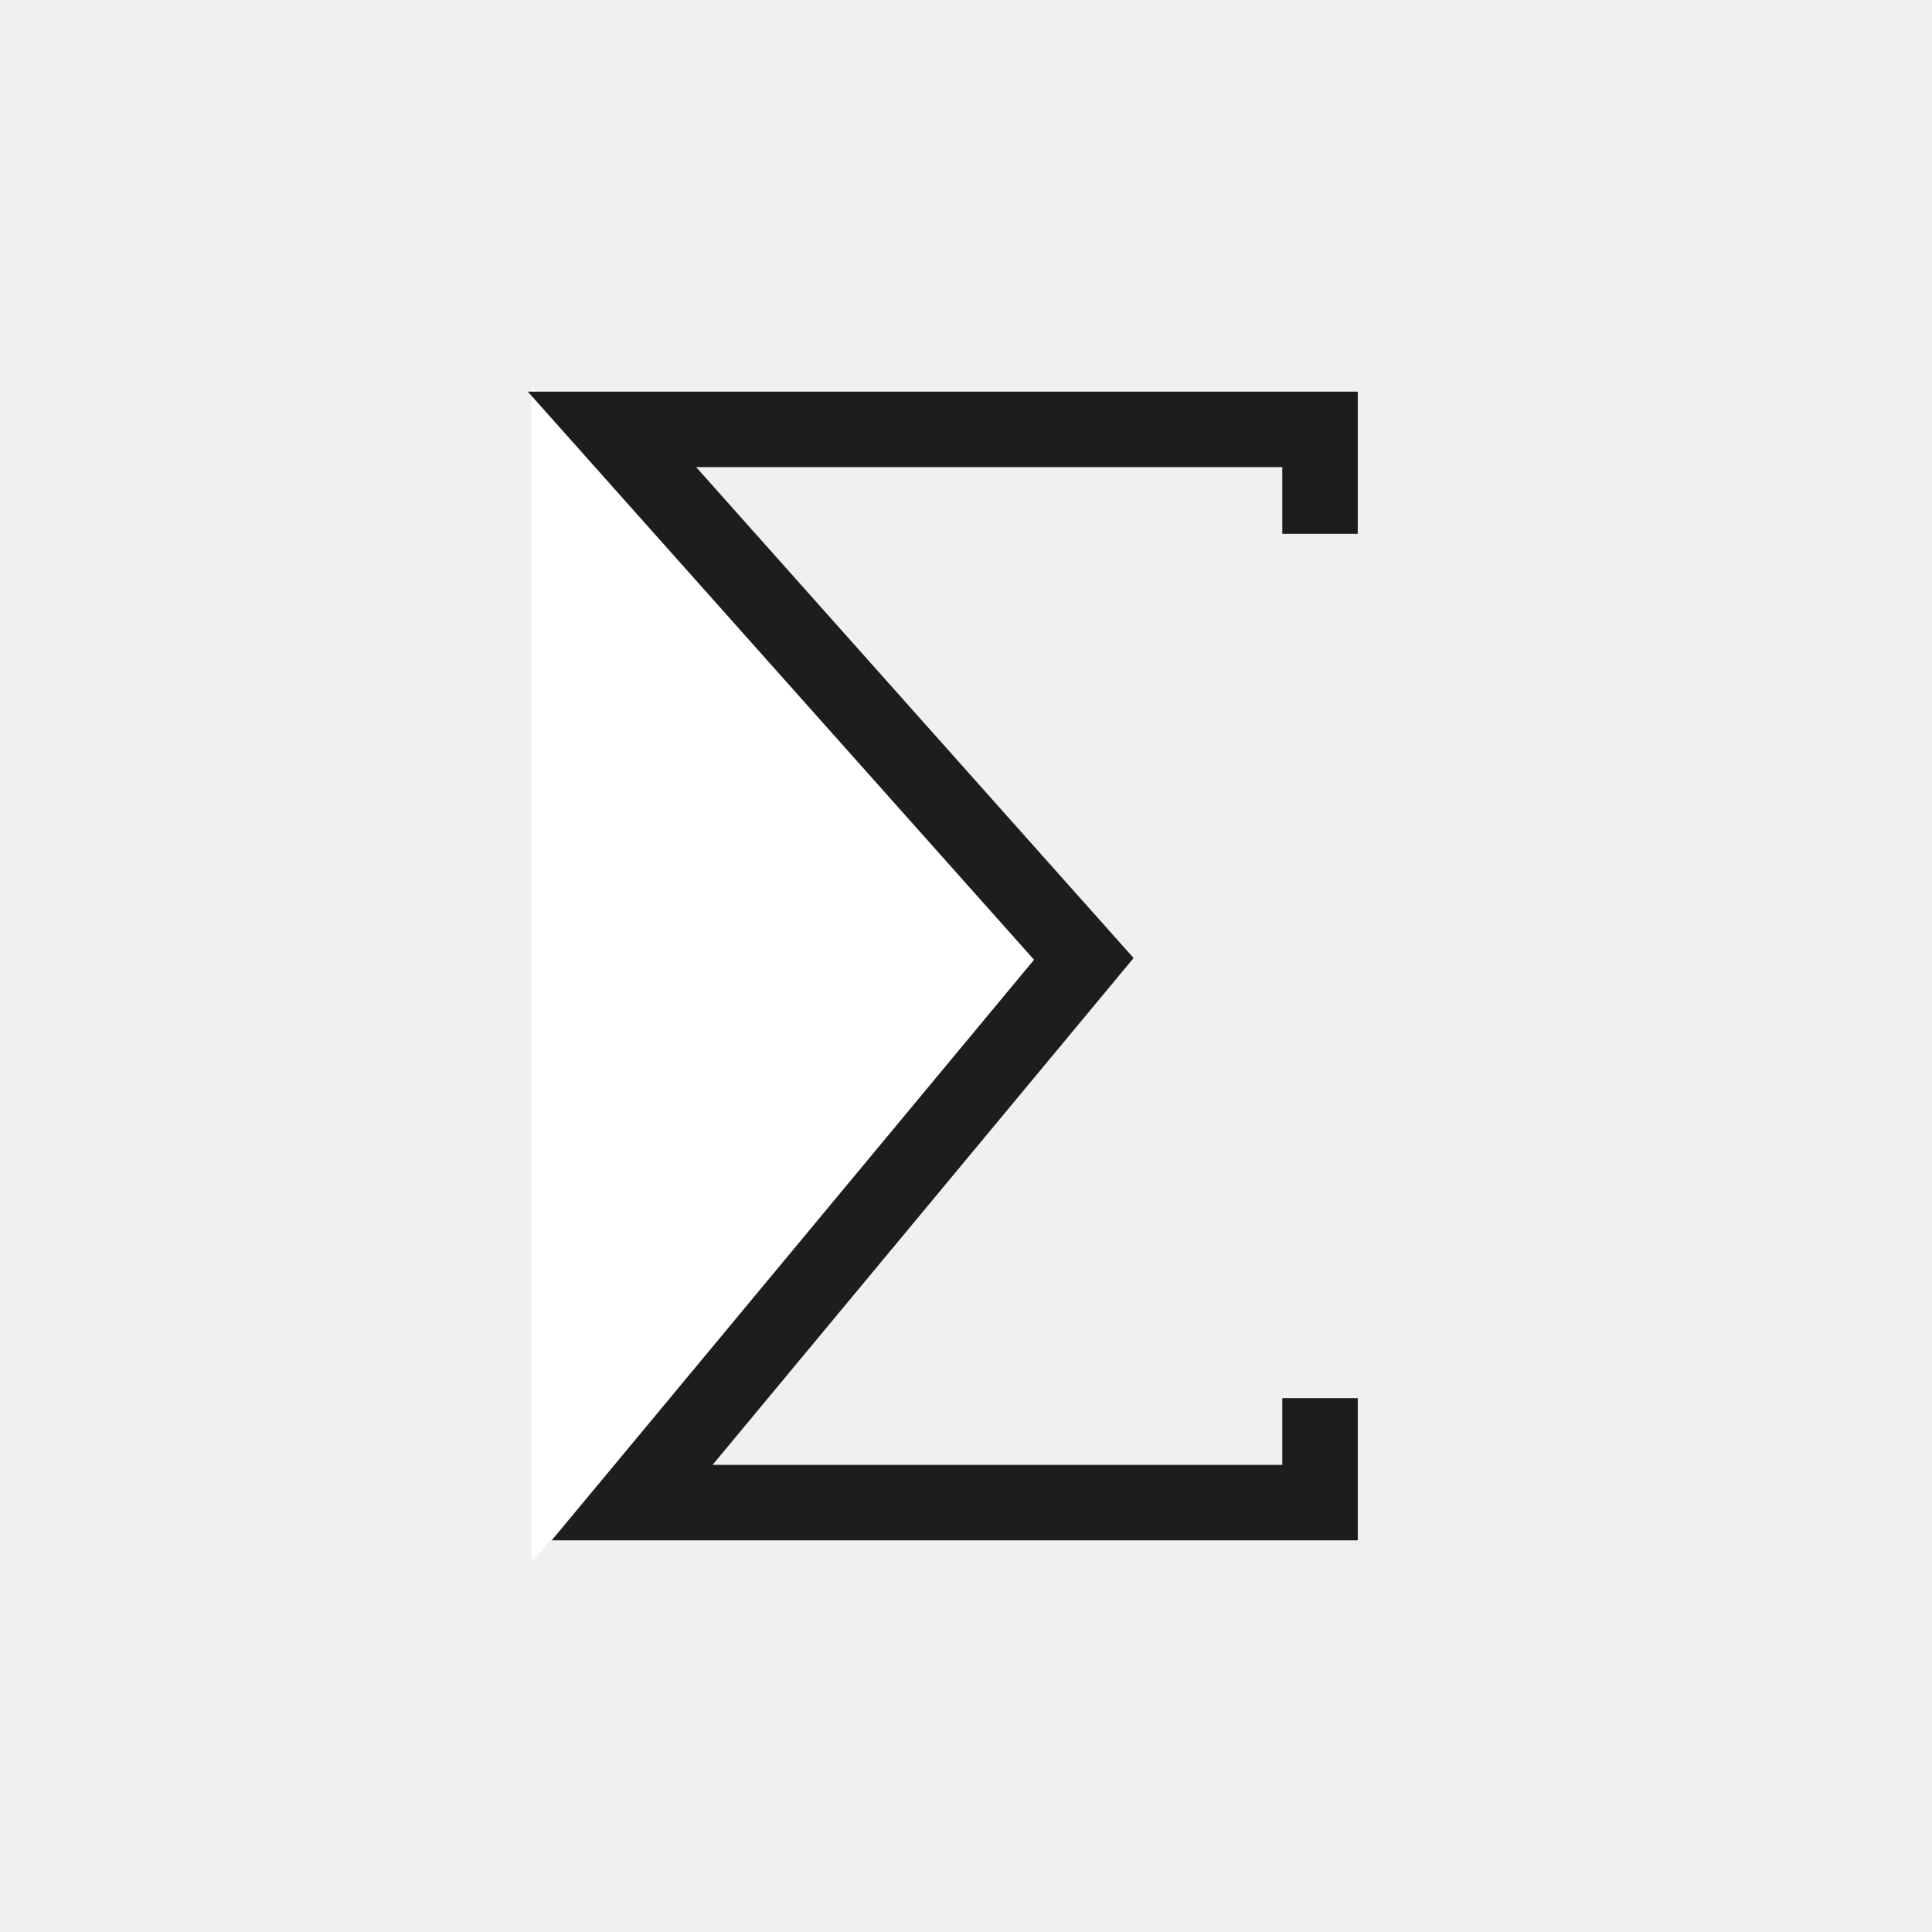
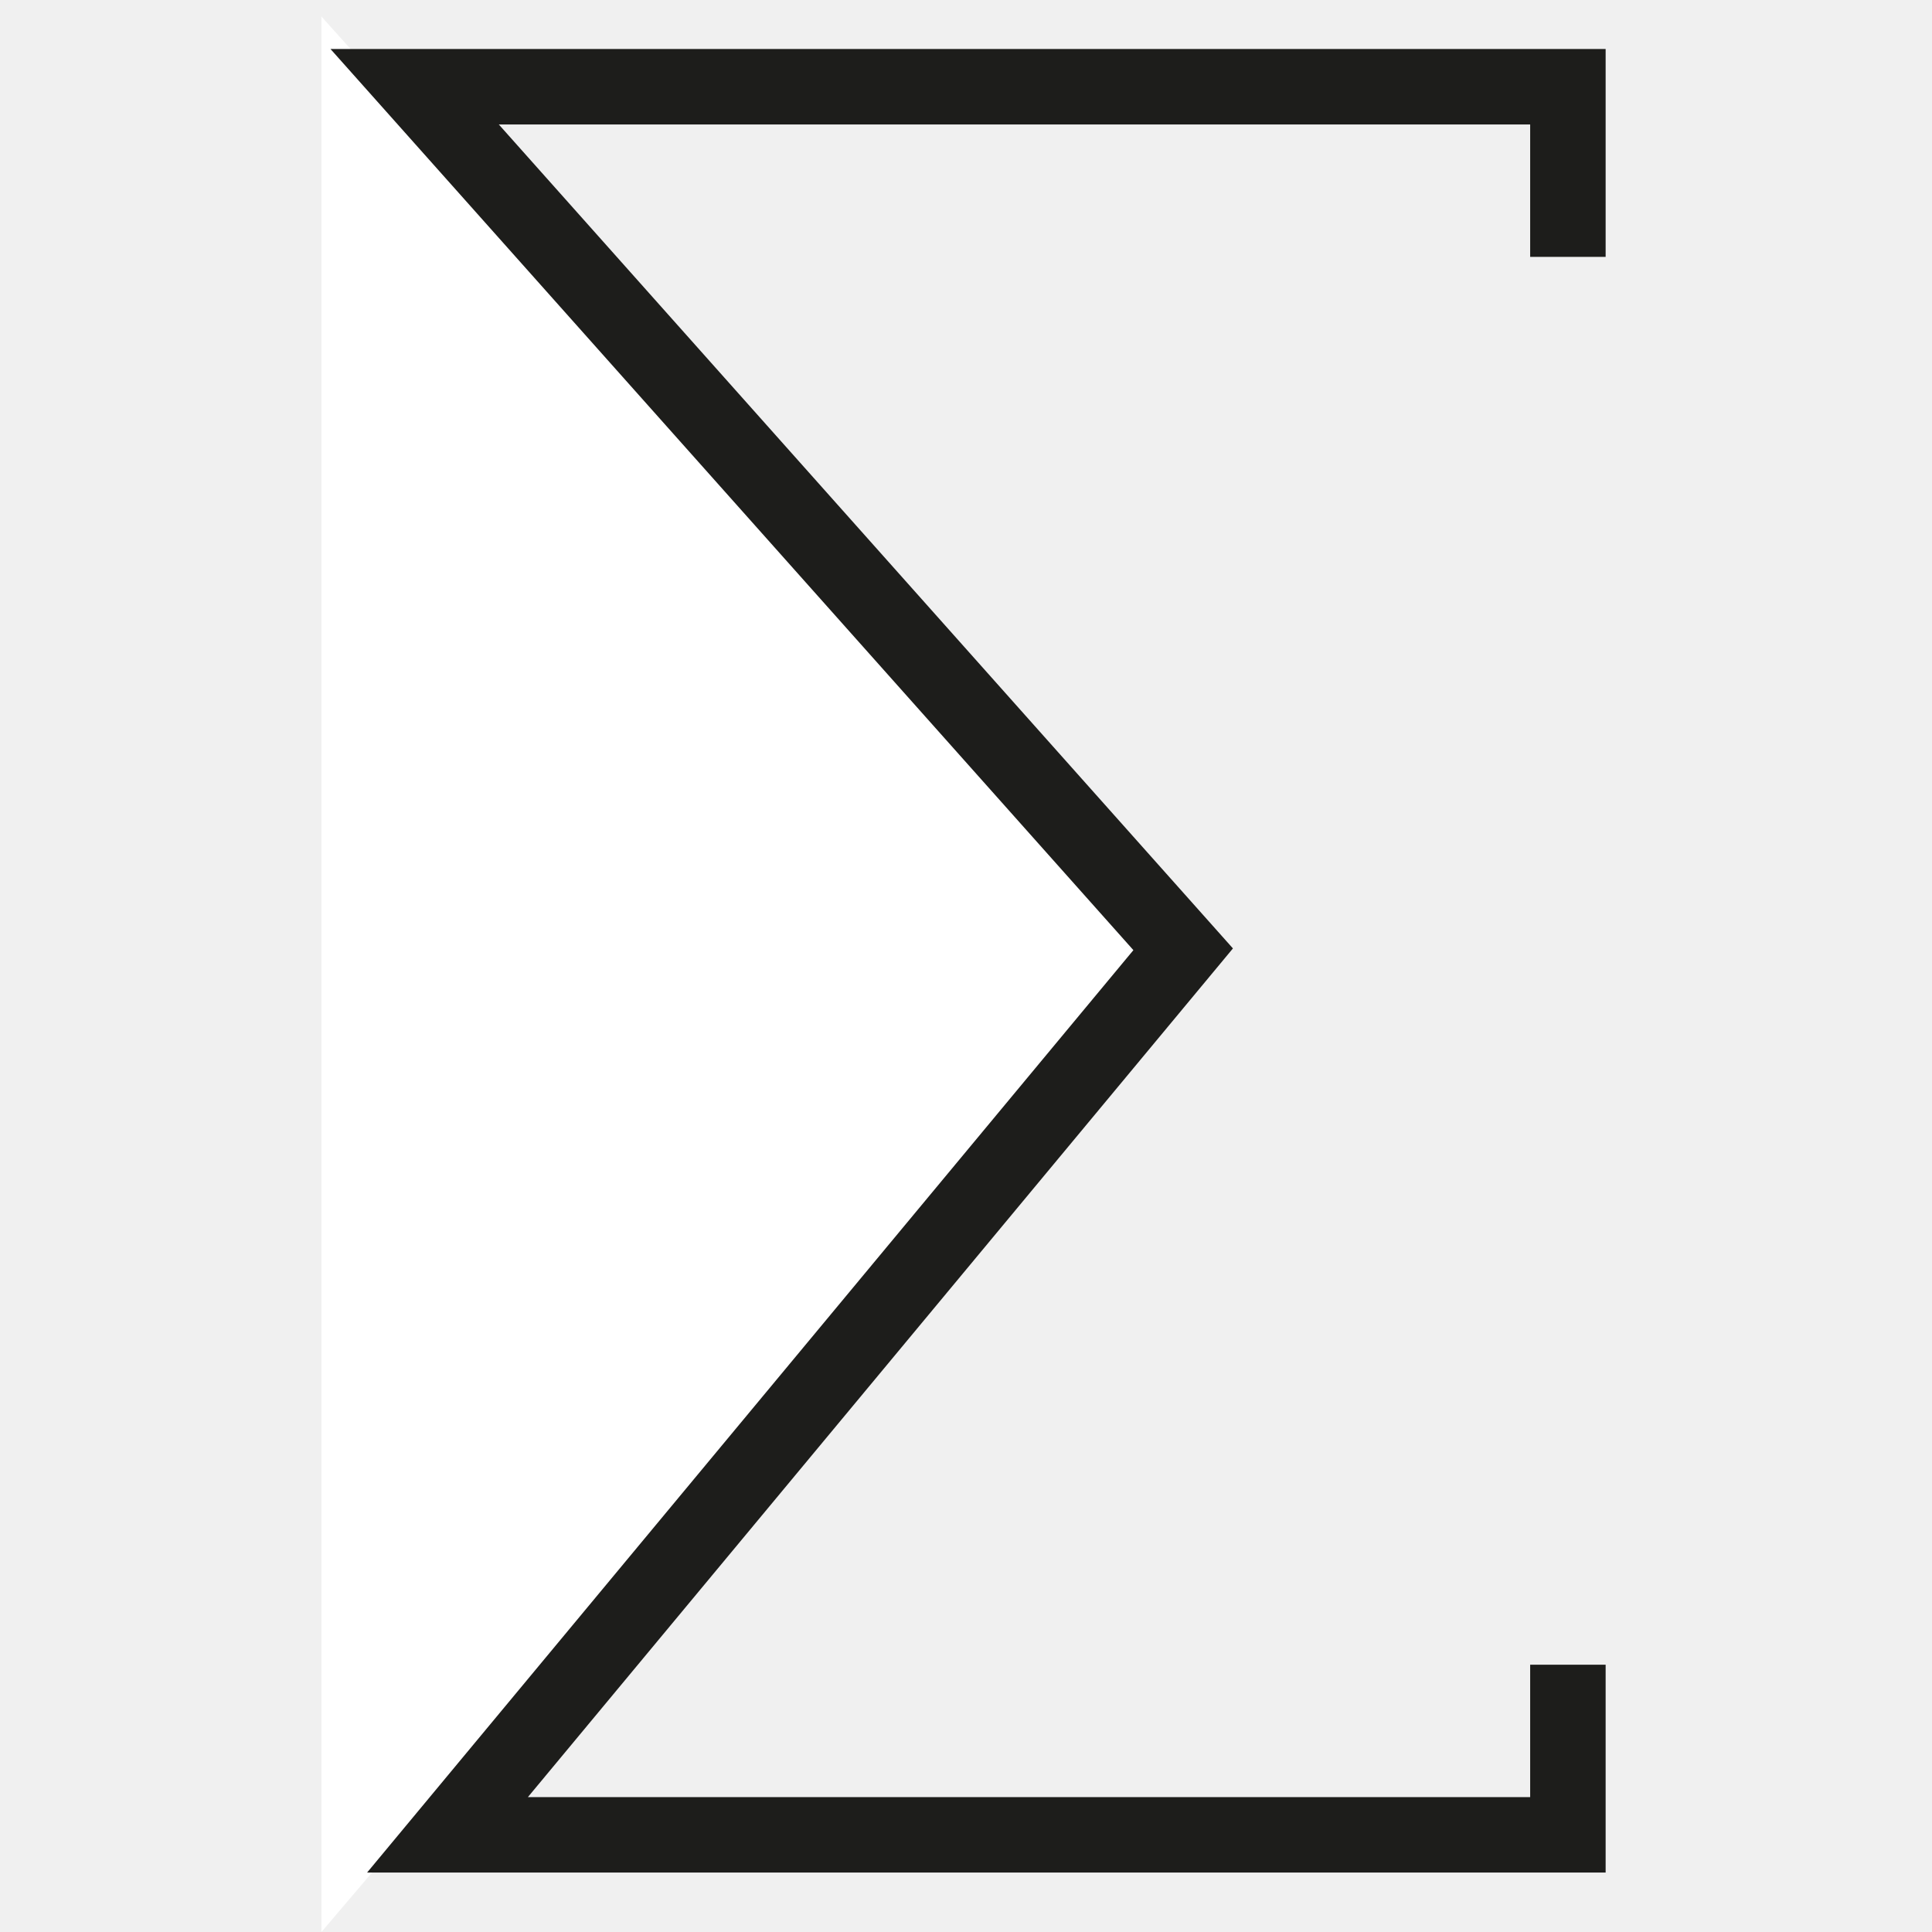
<svg xmlns="http://www.w3.org/2000/svg" viewBox="0 0 512 512">
  <defs>
    <style>
      .cls-1 {
        fill: none;
        stroke: #1d1d1b;
        stroke-miterlimit: 10;
        stroke-width: 20px;
      }

      .cls-2 {
        fill: #fff;
      }
    </style>
  </defs>
  <g id="Capa_6" data-name="Capa 6">
-     <polygon class="cls-2" points="140.87 102.37 277.17 253.96 140.87 414.02 140.87 102.37" />
+     <polygon class="cls-2" points="85.18 4.38 307.18 251.3 85.18 512 85.18 4.38" />
  </g>
  <g id="Capa_4" data-name="Capa 4">
-     <polyline class="cls-1" points="349.82 141.47 349.82 113.79 162.18 113.79 287.22 254.12 167.53 398.21 349.82 398.21 349.82 370.53" />
+     <polyline class="cls-1" points="415.51 68.08 415.51 22.99 109.89 22.99 313.55 251.57 118.59 486.25 415.51 486.25 415.51 441.17" />
  </g>
</svg>
